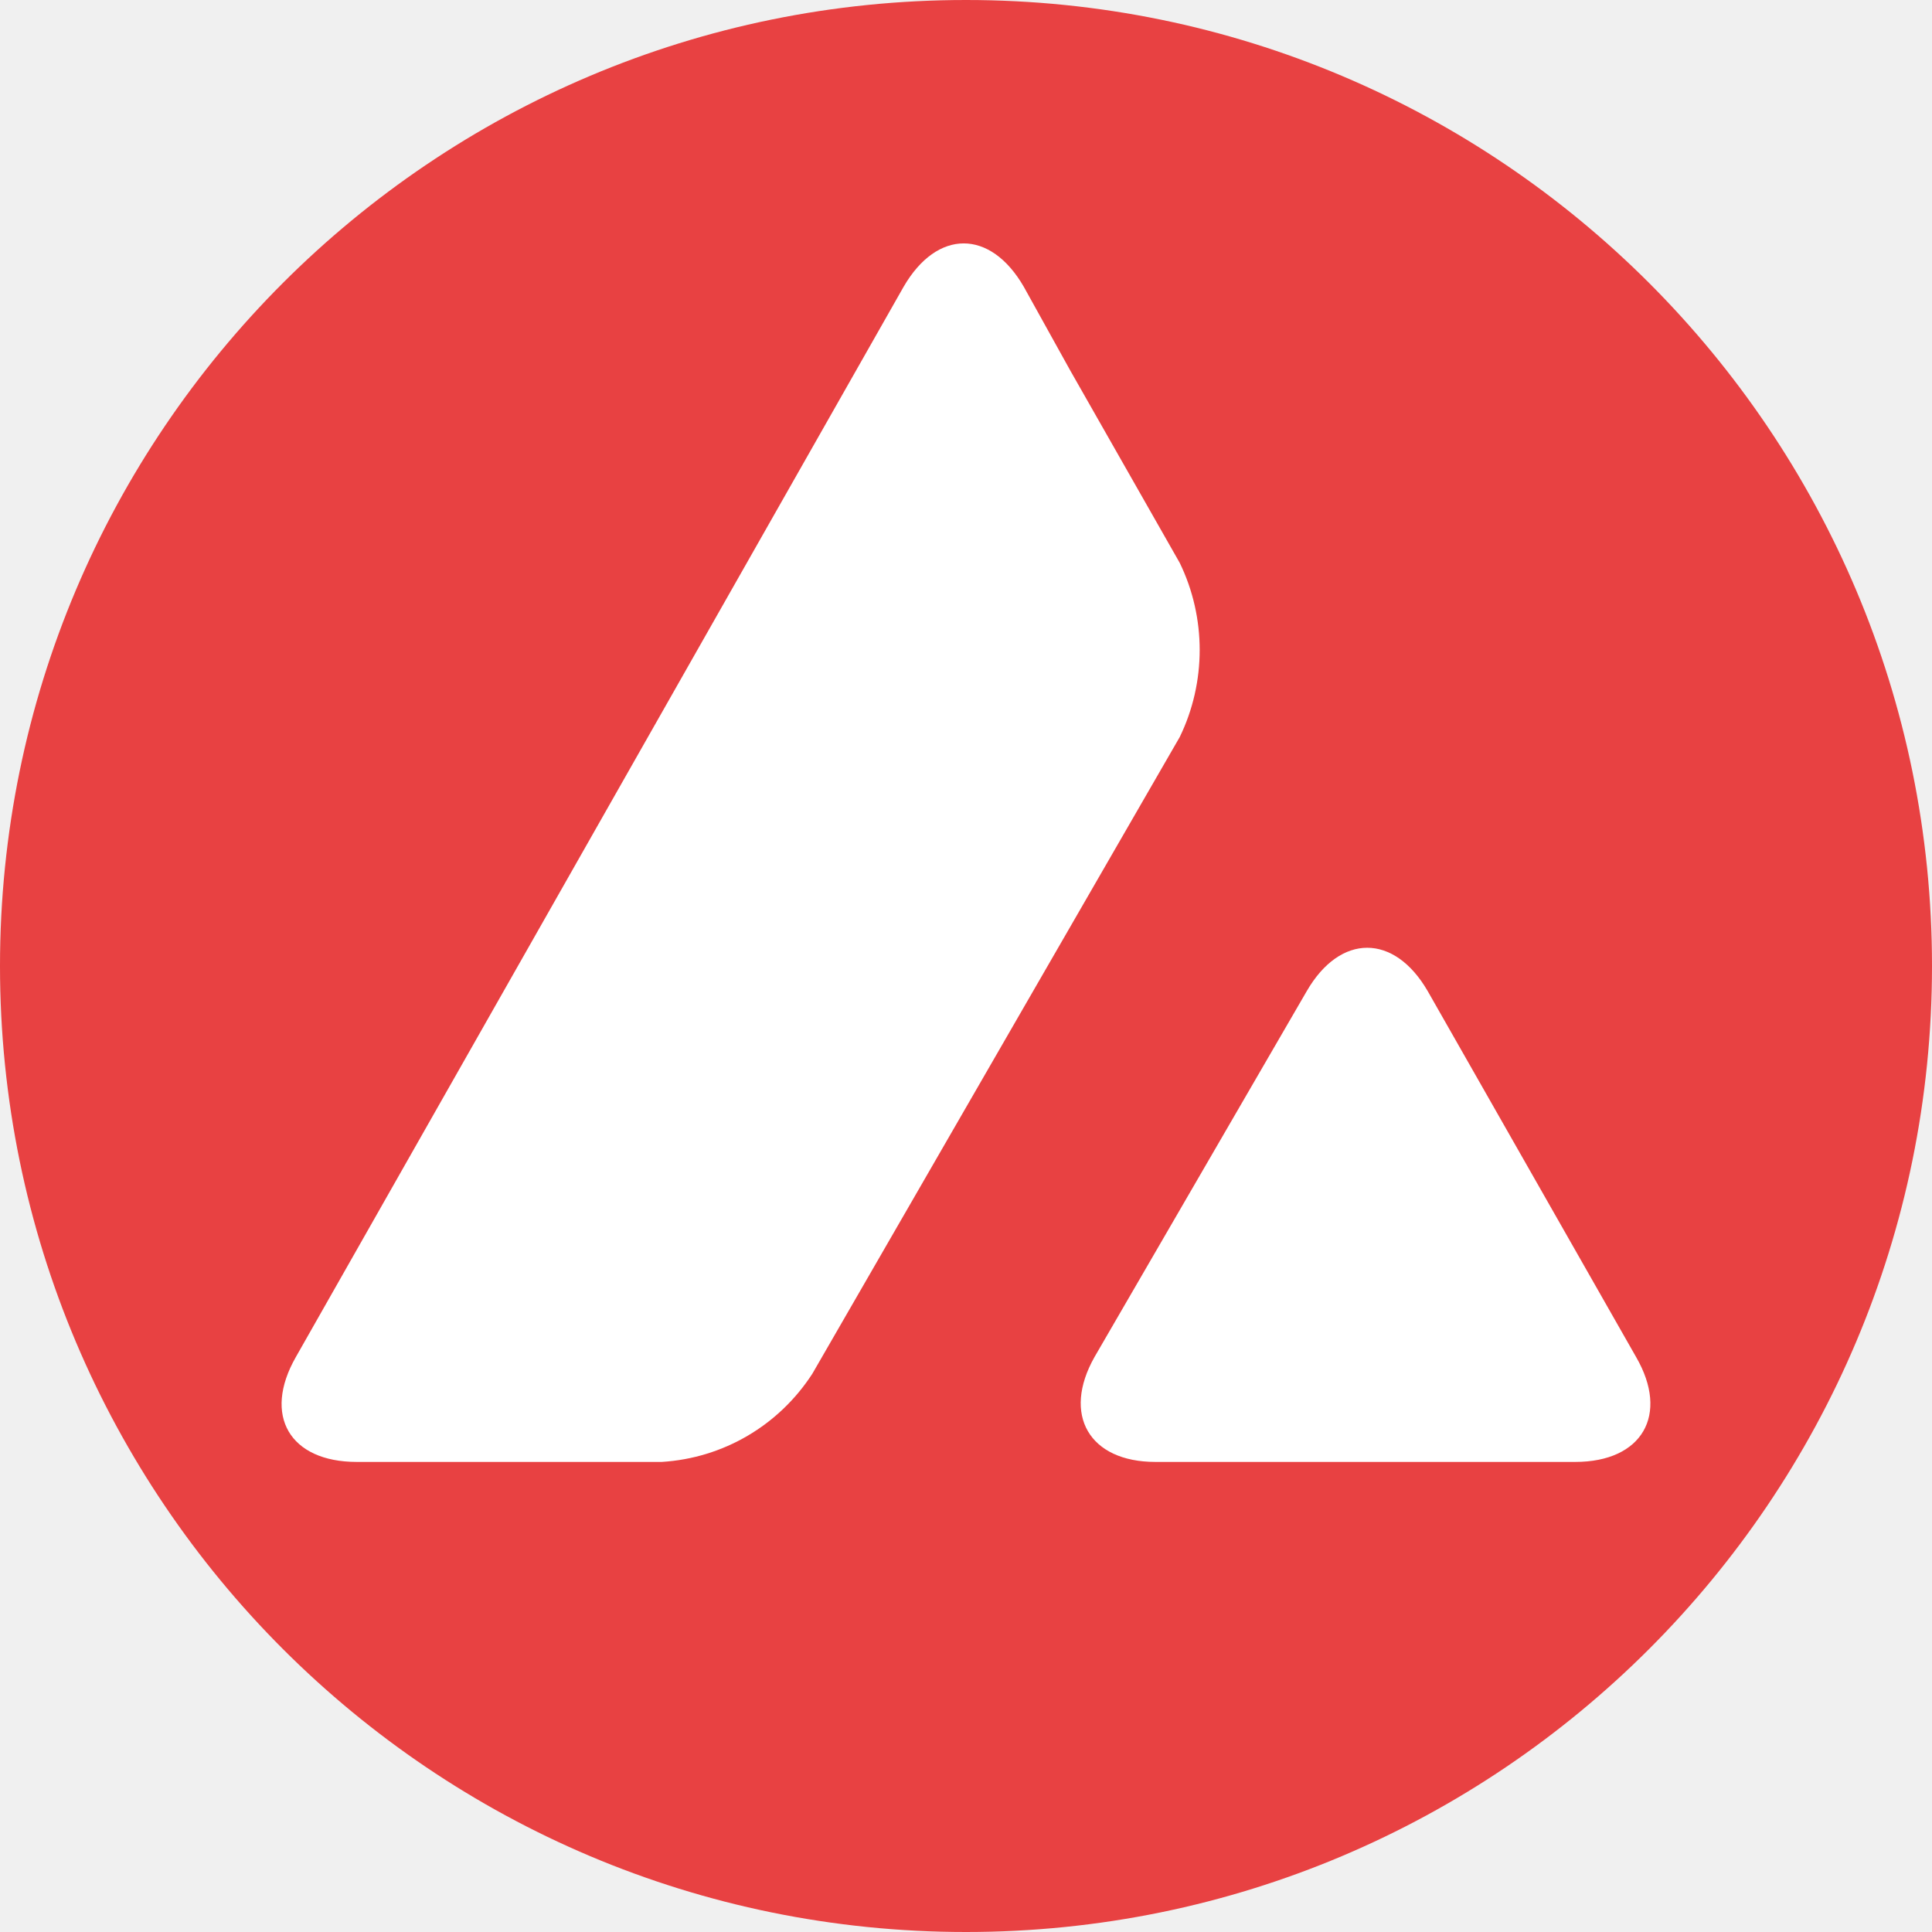
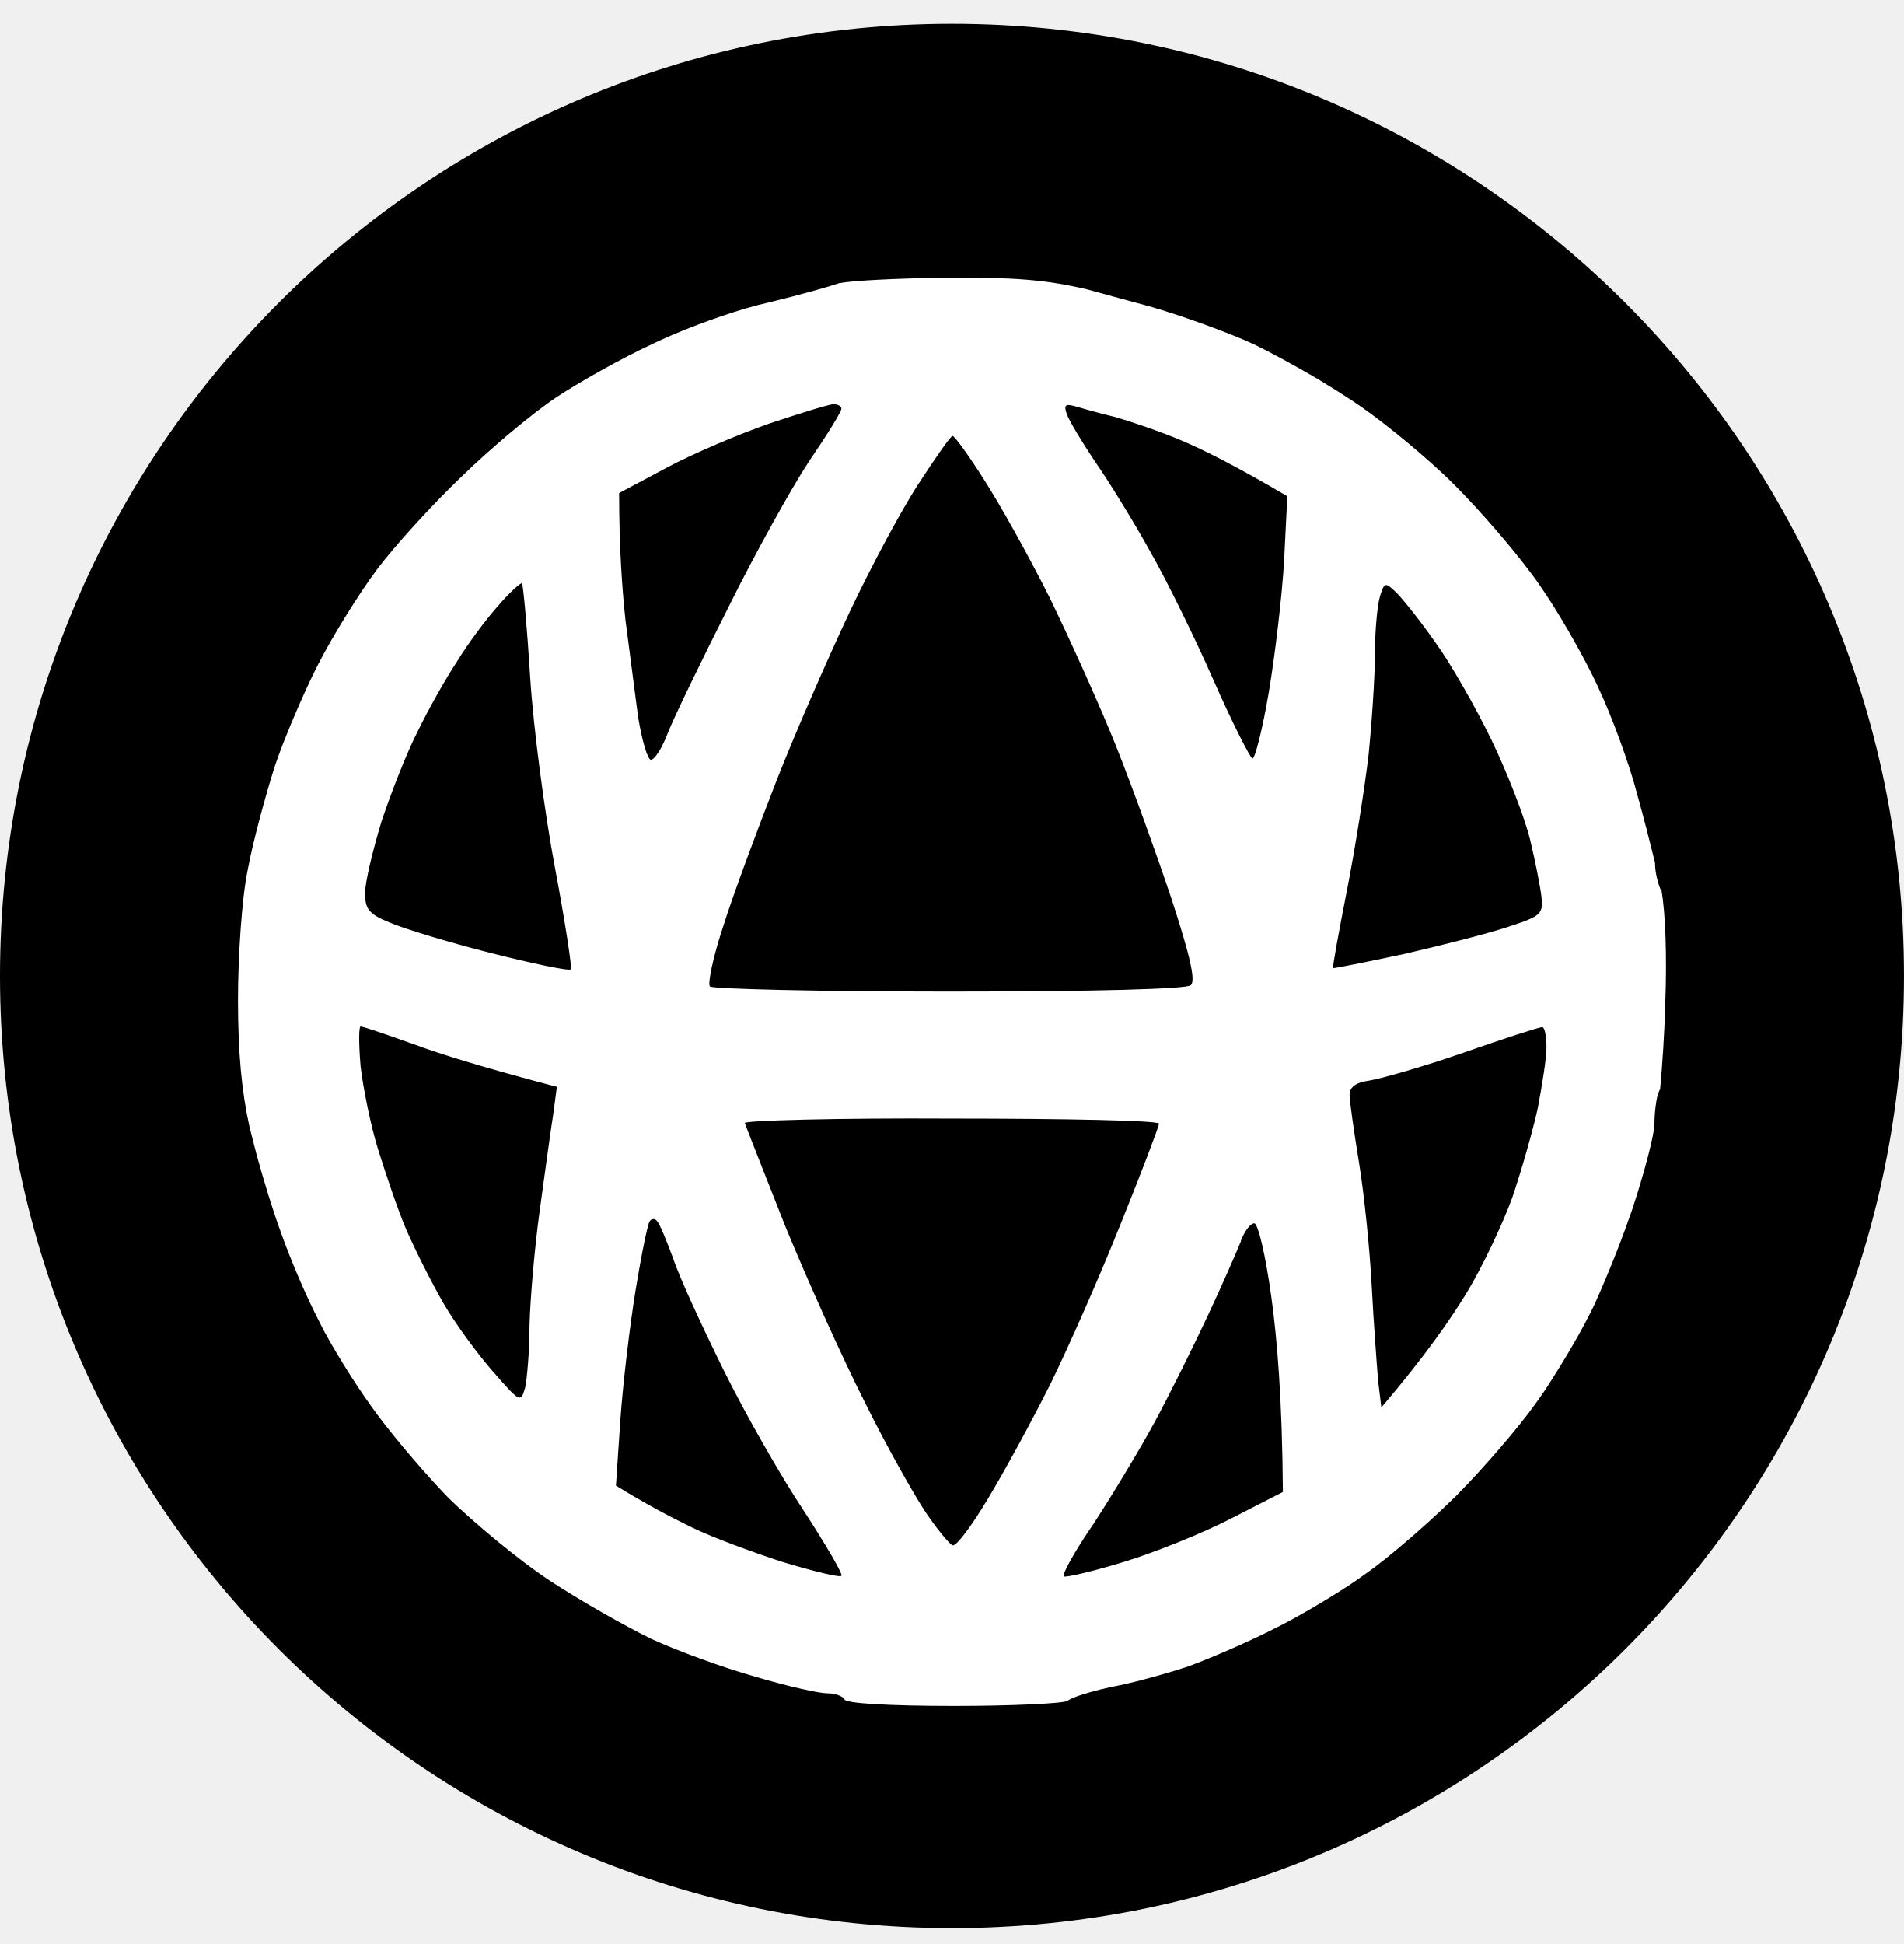
- <svg xmlns="http://www.w3.org/2000/svg" width="48" height="48" viewBox="0 0 48 48" fill="none">
-   <circle cx="24" cy="24" r="24" fill="#E84142" />
-   <path fill-rule="evenodd" clip-rule="evenodd" d="M25.436 7.125C24.605 5.688 23.282 5.688 22.45 7.125L7.351 33.714C6.519 35.169 7.2 36.321 8.863 36.321H16.441C17.971 36.227 19.351 35.414 20.183 34.129L29.31 18.312C29.971 16.951 29.971 15.345 29.31 13.984L26.589 9.203L25.436 7.125ZM35.471 24.624C34.639 23.188 33.297 23.188 32.466 24.624L27.193 33.714C26.381 35.15 27.061 36.321 28.705 36.321H39.137C40.8 36.321 41.48 35.15 40.648 33.714L35.471 24.624Z" fill="white" />
+ <svg xmlns="http://www.w3.org/2000/svg" width="48" height="49" viewBox="0 0 48 49" fill="none">
+   <circle cx="24" cy="24.6" r="24" fill="black" />
+   <path fill-rule="evenodd" clip-rule="evenodd" d="M16.939 8.448C17.715 8.116 18.708 7.772 19.371 7.627C20.172 7.434 20.956 7.21 21.132 7.146C21.137 7.144 21.139 7.143 21.139 7.141C21.502 7.071 22.612 7.017 23.774 7.002C25.581 6.987 26.34 7.048 27.396 7.292C27.461 7.31 27.53 7.329 27.603 7.349L27.603 7.349L27.603 7.349C28.005 7.459 28.514 7.599 28.979 7.723C29.764 7.947 30.964 8.379 31.621 8.683C32.044 8.889 32.66 9.222 33.232 9.56C33.538 9.745 33.841 9.935 34.103 10.107C34.719 10.514 35.679 11.287 36.382 11.946C36.482 12.04 36.577 12.132 36.665 12.22C37.282 12.836 38.106 13.784 38.625 14.483C38.699 14.582 38.767 14.677 38.827 14.765C39.247 15.367 39.802 16.325 40.149 17.027C40.199 17.127 40.244 17.222 40.284 17.31C40.62 18.015 41.069 19.231 41.277 20.031C41.429 20.573 41.595 21.226 41.722 21.739C41.724 21.76 41.725 21.778 41.725 21.792C41.725 21.968 41.789 22.256 41.869 22.432C41.874 22.444 41.879 22.443 41.884 22.429C41.986 22.999 42.027 24.09 41.981 25.313C41.962 26.029 41.911 26.824 41.852 27.451C41.835 27.483 41.819 27.518 41.805 27.554C41.757 27.682 41.709 28.034 41.709 28.322C41.709 28.595 41.453 29.555 41.165 30.435C41.157 30.459 41.149 30.483 41.141 30.508C41.111 30.593 41.082 30.676 41.053 30.755C40.828 31.402 40.473 32.276 40.194 32.887C40.147 32.986 40.102 33.076 40.06 33.156C39.796 33.684 39.315 34.488 38.931 35.068C38.851 35.186 38.773 35.296 38.699 35.397C38.281 35.985 37.4 37.006 36.719 37.695C36.498 37.913 36.245 38.152 35.982 38.389C35.628 38.708 35.256 39.027 34.926 39.292C34.741 39.44 34.57 39.569 34.423 39.671C34.295 39.765 34.148 39.867 33.988 39.972C33.409 40.348 32.638 40.802 32.101 41.063C31.445 41.399 30.468 41.816 29.94 42.008C29.477 42.162 28.757 42.365 28.231 42.477C28.155 42.494 28.084 42.508 28.018 42.52C27.622 42.604 27.243 42.715 27.045 42.799C26.979 42.827 26.933 42.852 26.913 42.872L26.913 42.872C26.814 42.936 25.534 43 24.063 43C22.429 43 21.341 42.936 21.293 42.84C21.244 42.744 21.052 42.68 20.844 42.68C20.844 42.68 20.843 42.68 20.843 42.68C20.649 42.679 19.85 42.503 19.051 42.264C18.25 42.04 17.065 41.608 16.409 41.303C15.752 40.983 14.599 40.327 13.846 39.831C13.094 39.335 11.957 38.39 11.316 37.766C11.268 37.716 11.217 37.663 11.165 37.609C10.555 36.963 9.76 36.019 9.347 35.429C9.134 35.133 8.888 34.76 8.662 34.394C8.541 34.199 8.425 34.004 8.319 33.82C8.211 33.631 8.118 33.458 8.05 33.316C7.921 33.066 7.763 32.733 7.611 32.391C7.402 31.912 7.192 31.39 7.057 30.995C6.88 30.512 6.651 29.768 6.472 29.115C6.446 29.018 6.422 28.924 6.4 28.835L6.29 28.403C6.092 27.508 6 26.53 6 25.201C6 24.113 6.096 22.656 6.24 21.952C6.368 21.248 6.689 20.063 6.929 19.311C6.981 19.158 7.043 18.986 7.112 18.805C7.372 18.136 7.727 17.319 8.018 16.75C8.402 15.998 9.075 14.925 9.507 14.349C9.939 13.773 10.884 12.732 11.621 12.028C12.357 11.308 13.43 10.412 14.007 10.027C14.583 9.643 15.688 9.019 16.489 8.651C16.626 8.585 16.778 8.517 16.939 8.448ZM30.452 33.156C30.82 32.372 31.189 31.524 31.285 31.284V31.267C31.381 31.027 31.525 30.835 31.621 30.835C31.717 30.835 31.909 31.652 32.053 32.708C32.197 33.748 32.326 35.269 32.342 37.606L31.061 38.262C30.356 38.63 29.123 39.127 28.338 39.367C27.554 39.607 26.865 39.767 26.817 39.735C26.769 39.687 27.105 39.078 27.57 38.406C28.018 37.718 28.707 36.582 29.091 35.877C29.475 35.173 30.084 33.941 30.452 33.156ZM16.024 32.516C16.168 31.636 16.328 30.851 16.377 30.787C16.424 30.707 16.521 30.707 16.569 30.787C16.633 30.851 16.809 31.284 16.969 31.716C17.113 32.164 17.69 33.412 18.234 34.517C18.779 35.621 19.691 37.222 20.268 38.086C20.828 38.95 21.261 39.687 21.212 39.719C21.164 39.767 20.524 39.607 19.771 39.383C19.019 39.142 17.978 38.758 17.449 38.502C16.921 38.246 16.28 37.91 15.528 37.446L15.64 35.781C15.704 34.869 15.88 33.396 16.024 32.516ZM19.787 30.883C19.633 30.492 19.485 30.115 19.351 29.776C19.026 28.952 18.79 28.352 18.778 28.306C18.762 28.242 21.1 28.178 23.983 28.194C26.865 28.194 29.219 28.242 29.219 28.322C29.219 28.386 28.787 29.523 28.258 30.835C27.73 32.164 26.929 33.973 26.481 34.885C26.032 35.781 25.328 37.078 24.912 37.766C24.511 38.438 24.111 38.983 24.015 38.95C23.935 38.918 23.614 38.534 23.326 38.102C23.038 37.67 22.333 36.422 21.789 35.317C21.228 34.213 20.332 32.212 19.787 30.883ZM34.535 27.234C34.824 27.186 35.897 26.882 36.905 26.53C37.914 26.178 38.795 25.89 38.875 25.89C38.939 25.873 38.987 26.114 38.987 26.402C38.987 26.674 38.875 27.378 38.763 27.954C38.635 28.53 38.346 29.539 38.122 30.195C37.882 30.851 37.37 31.94 36.969 32.596C36.569 33.252 35.928 34.181 34.824 35.477L34.743 34.805C34.712 34.421 34.631 33.364 34.583 32.436C34.535 31.508 34.391 30.099 34.263 29.315C34.135 28.53 34.023 27.746 34.023 27.602C34.023 27.394 34.183 27.282 34.535 27.234ZM9.539 28.995C9.347 28.386 9.155 27.426 9.091 26.882C9.043 26.322 9.043 25.873 9.091 25.873C9.155 25.873 9.763 26.082 10.436 26.322C11.124 26.578 12.213 26.914 14.039 27.394L13.943 28.114C13.894 28.42 13.798 29.118 13.698 29.844L13.698 29.845C13.668 30.069 13.636 30.296 13.606 30.515C13.478 31.444 13.366 32.74 13.35 33.396C13.35 34.053 13.286 34.773 13.238 34.981C13.126 35.365 13.11 35.349 12.437 34.581C12.053 34.149 11.476 33.364 11.172 32.836C10.868 32.308 10.452 31.476 10.243 30.995C10.035 30.515 9.731 29.603 9.539 28.995ZM34.663 16.462C34.663 15.87 34.727 15.229 34.792 15.021C34.904 14.669 34.92 14.669 35.208 14.941C35.368 15.101 35.816 15.662 36.185 16.19C36.569 16.718 37.209 17.838 37.61 18.671C38.01 19.503 38.443 20.623 38.571 21.152C38.699 21.68 38.827 22.32 38.859 22.592C38.907 23.04 38.859 23.088 38.026 23.36C37.546 23.521 36.361 23.825 35.384 24.049C34.407 24.257 33.607 24.417 33.607 24.401C33.591 24.369 33.751 23.489 33.959 22.432C34.167 21.376 34.407 19.839 34.503 19.023C34.583 18.223 34.663 17.07 34.663 16.462ZM11.524 16.67C11.797 16.222 12.261 15.598 12.565 15.261C12.854 14.925 13.126 14.685 13.158 14.701C13.19 14.733 13.286 15.79 13.366 17.07C13.446 18.351 13.734 20.511 13.991 21.872C14.247 23.233 14.423 24.385 14.391 24.433C14.343 24.481 13.43 24.289 12.357 24.017C11.284 23.745 10.131 23.392 9.811 23.248C9.299 23.04 9.203 22.912 9.203 22.512C9.203 22.24 9.395 21.44 9.619 20.703C9.859 19.983 10.259 18.959 10.532 18.431C10.788 17.902 11.236 17.102 11.524 16.67ZM21.437 15.389C21.981 14.237 22.766 12.78 23.182 12.156C23.598 11.516 23.967 10.988 24.015 10.988C24.063 10.988 24.415 11.468 24.799 12.076C25.184 12.668 25.936 14.013 26.465 15.069C26.977 16.126 27.746 17.822 28.146 18.831C28.547 19.839 29.171 21.568 29.539 22.672C30.004 24.097 30.148 24.721 30.02 24.833C29.908 24.929 27.65 24.993 23.935 24.993C20.7 24.993 17.978 24.929 17.898 24.865C17.834 24.801 17.978 24.113 18.234 23.345C18.474 22.576 19.083 20.944 19.563 19.711C20.044 18.479 20.892 16.542 21.437 15.389ZM27.602 11.628C27.281 11.148 26.961 10.62 26.897 10.444C26.817 10.22 26.849 10.171 27.089 10.236C27.249 10.284 27.698 10.412 28.098 10.508C28.498 10.62 29.251 10.876 29.779 11.1C30.308 11.324 31.125 11.724 32.454 12.508L32.374 14.109C32.325 14.989 32.149 16.478 31.989 17.438C31.829 18.383 31.637 19.135 31.573 19.119C31.509 19.087 31.061 18.207 30.596 17.15C30.132 16.094 29.411 14.621 28.979 13.869C28.562 13.117 27.938 12.108 27.602 11.628ZM16.809 11.788C17.465 11.436 18.634 10.94 19.419 10.668C20.188 10.412 20.908 10.188 21.02 10.188C21.116 10.188 21.212 10.236 21.212 10.3C21.212 10.38 20.844 10.972 20.396 11.628C19.963 12.284 19.035 13.949 18.362 15.309C17.674 16.67 16.985 18.095 16.841 18.463C16.697 18.847 16.505 19.151 16.409 19.151C16.328 19.151 16.184 18.671 16.088 18.078L16.043 17.738C15.961 17.117 15.848 16.256 15.768 15.63C15.688 14.877 15.608 13.853 15.608 12.428L16.809 11.788Z" fill="white" />
</svg>
